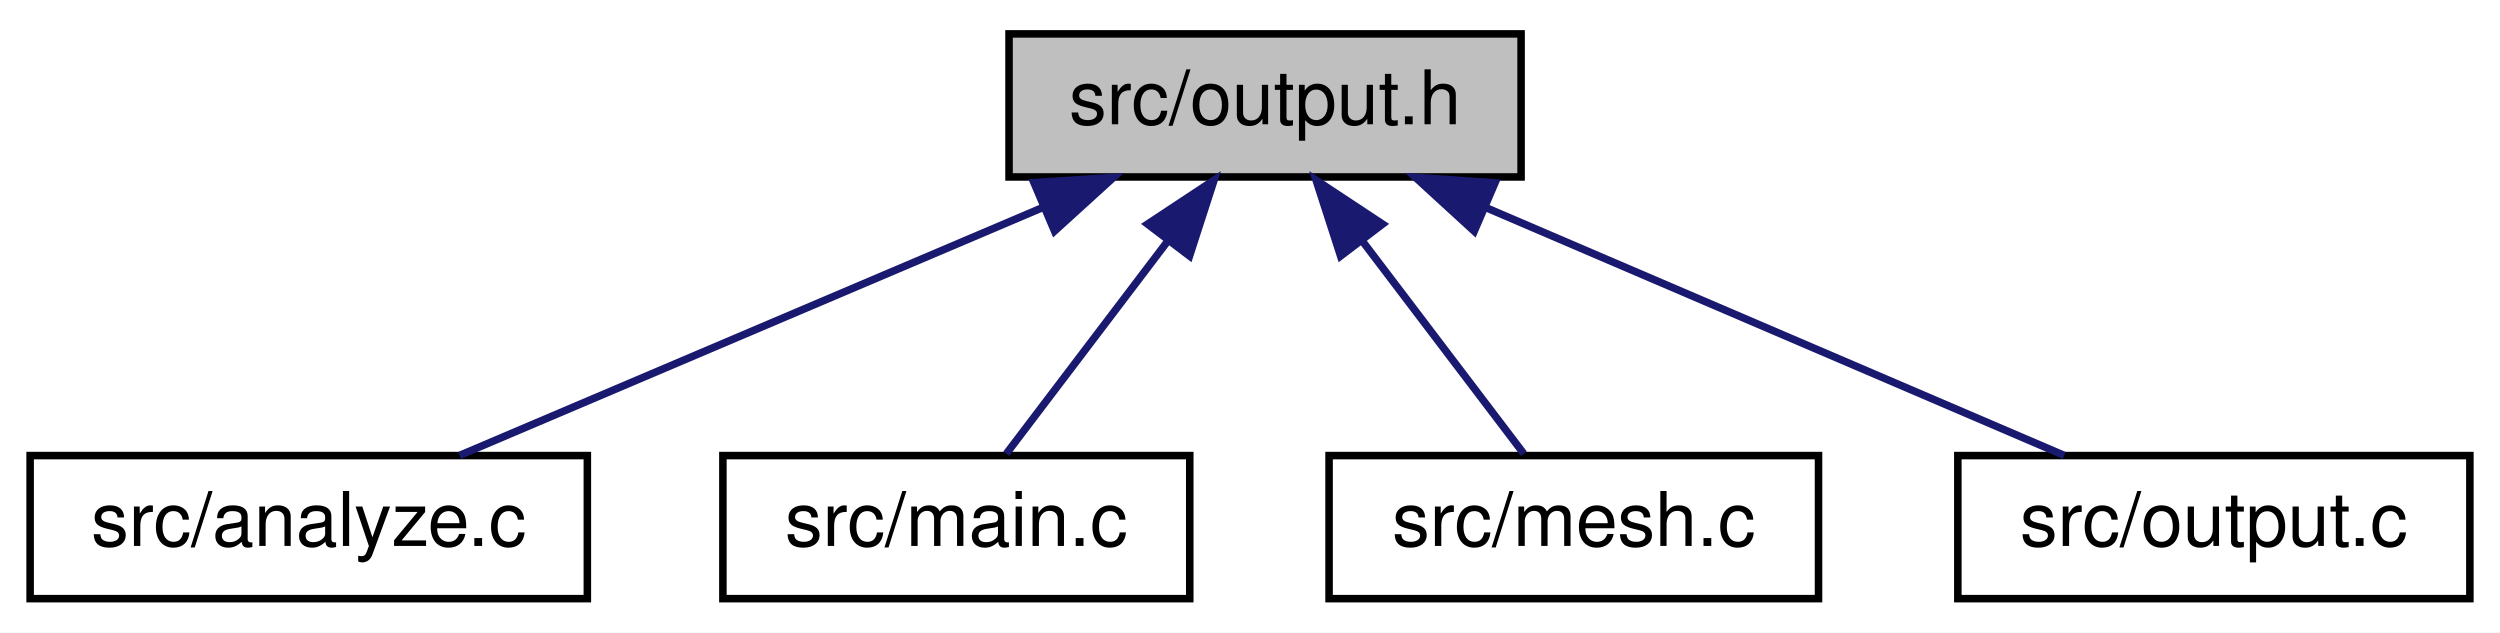
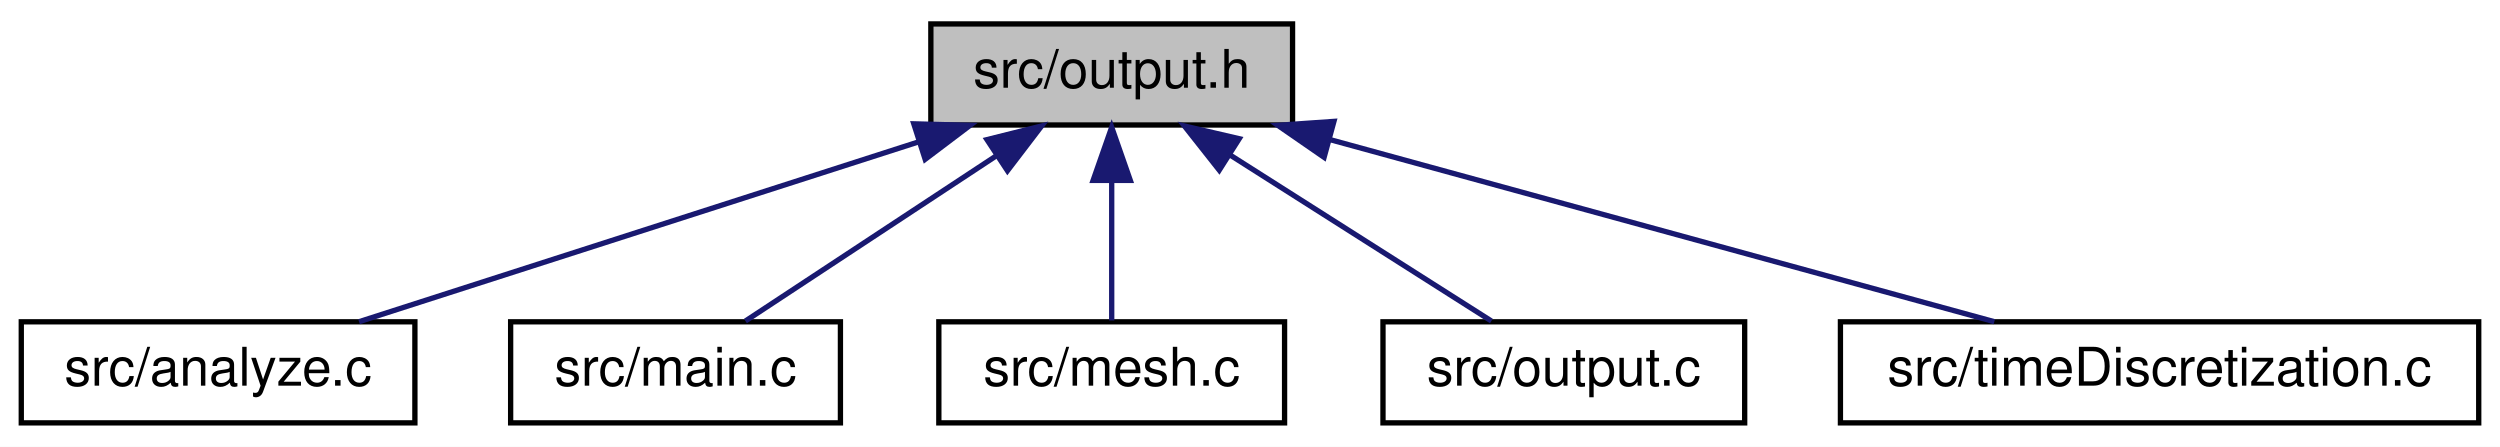
- <svg xmlns="http://www.w3.org/2000/svg" xmlns:xlink="http://www.w3.org/1999/xlink" width="332pt" height="84pt" viewBox="0.00 0.00 332.00 84.00">
+ <svg xmlns="http://www.w3.org/2000/svg" xmlns:xlink="http://www.w3.org/1999/xlink" width="470pt" height="84pt" viewBox="0.00 0.00 470.00 84.00">
  <g id="graph0" class="graph" transform="scale(1 1) rotate(0) translate(4 80)">
-     <polygon fill="white" stroke="transparent" points="-4,4 -4,-80 328,-80 328,4 -4,4" />
+     <polygon fill="white" stroke="transparent" points="-4,4 -4,-80 466,-80 466,4 -4,4" />
    <g id="node1" class="node">
      <g id="a_node1">
        <a xlink:title="Contains outputTime_t struct definition.">
-           <polygon fill="#bfbfbf" stroke="black" points="130,-56.5 130,-75.5 198,-75.5 198,-56.5 130,-56.5" />
-           <text text-anchor="middle" x="164" y="-63.5" font-family="Helvetica,sans-Serif" font-size="10.00">src/output.h</text>
+           <polygon fill="#bfbfbf" stroke="black" points="171,-56.5 171,-75.5 239,-75.5 239,-56.5 171,-56.5" />
+           <text text-anchor="middle" x="205" y="-63.5" font-family="Helvetica,sans-Serif" font-size="10.00">src/output.h</text>
        </a>
      </g>
    </g>
    <g id="node2" class="node">
      <g id="a_node2">
        <a xlink:href="analyze_8c.html" target="_top" xlink:title="Contains functions for analyzing flow results.">
          <polygon fill="white" stroke="black" points="0,-0.5 0,-19.5 74,-19.5 74,-0.5 0,-0.5" />
          <text text-anchor="middle" x="37" y="-7.5" font-family="Helvetica,sans-Serif" font-size="10.00">src/analyze.c</text>
        </a>
      </g>
    </g>
    <g id="edge1" class="edge">
-       <path fill="none" stroke="midnightblue" d="M134.61,-52.5C110.8,-42.38 77.89,-28.39 57.03,-19.52" />
-       <polygon fill="midnightblue" stroke="midnightblue" points="133.3,-55.75 143.88,-56.44 136.04,-49.31 133.3,-55.75" />
+       <path fill="none" stroke="midnightblue" d="M168.61,-53.3C136.96,-43.13 91.83,-28.62 63.5,-19.52" />
+       <polygon fill="midnightblue" stroke="midnightblue" points="167.79,-56.72 178.38,-56.44 169.93,-50.05 167.79,-56.72" />
    </g>
    <g id="node3" class="node">
      <g id="a_node3">
        <a xlink:href="main_8c.html" target="_top" xlink:title="Contains the main function of ccfd">
          <polygon fill="white" stroke="black" points="92,-0.5 92,-19.5 154,-19.5 154,-0.5 92,-0.5" />
          <text text-anchor="middle" x="123" y="-7.5" font-family="Helvetica,sans-Serif" font-size="10.00">src/main.c</text>
        </a>
      </g>
    </g>
    <g id="edge2" class="edge">
-       <path fill="none" stroke="midnightblue" d="M150.98,-47.86C143.88,-38.5 135.4,-27.33 129.64,-19.75" />
-       <polygon fill="midnightblue" stroke="midnightblue" points="148.39,-50.24 157.23,-56.08 153.97,-46 148.39,-50.24" />
+       <path fill="none" stroke="midnightblue" d="M183.17,-50.62C168.19,-40.76 148.8,-27.99 136.14,-19.65" />
+       <polygon fill="midnightblue" stroke="midnightblue" points="181.55,-53.75 191.83,-56.32 185.4,-47.9 181.55,-53.75" />
    </g>
    <g id="node4" class="node">
      <g id="a_node4">
        <a xlink:href="mesh_8c.html" target="_top" xlink:title="Contains all the functions for reading and creating meshes.">
          <polygon fill="white" stroke="black" points="172.5,-0.5 172.5,-19.5 237.5,-19.5 237.5,-0.5 172.5,-0.5" />
          <text text-anchor="middle" x="205" y="-7.5" font-family="Helvetica,sans-Serif" font-size="10.00">src/mesh.c</text>
        </a>
      </g>
    </g>
    <g id="edge3" class="edge">
-       <path fill="none" stroke="midnightblue" d="M177.02,-47.86C184.12,-38.5 192.6,-27.33 198.36,-19.75" />
-       <polygon fill="midnightblue" stroke="midnightblue" points="174.03,-46 170.77,-56.08 179.61,-50.24 174.03,-46" />
+       <path fill="none" stroke="midnightblue" d="M205,-45.8C205,-36.91 205,-26.78 205,-19.75" />
+       <polygon fill="midnightblue" stroke="midnightblue" points="201.5,-46.08 205,-56.08 208.5,-46.08 201.5,-46.08" />
    </g>
    <g id="node5" class="node">
      <g id="a_node5">
        <a xlink:href="output_8c.html" target="_top" xlink:title="Contains all functions used for writing flow solutions.">
          <polygon fill="white" stroke="black" points="256,-0.5 256,-19.5 324,-19.5 324,-0.5 256,-0.5" />
          <text text-anchor="middle" x="290" y="-7.5" font-family="Helvetica,sans-Serif" font-size="10.00">src/output.c</text>
        </a>
      </g>
    </g>
    <g id="edge4" class="edge">
-       <path fill="none" stroke="midnightblue" d="M193.16,-52.5C216.78,-42.38 249.43,-28.39 270.13,-19.52" />
-       <polygon fill="midnightblue" stroke="midnightblue" points="191.78,-49.29 183.97,-56.44 194.54,-55.72 191.78,-49.29" />
+       <path fill="none" stroke="midnightblue" d="M227.19,-50.9C242.78,-41 263.13,-28.07 276.38,-19.65" />
+       <polygon fill="midnightblue" stroke="midnightblue" points="225.22,-48.01 218.66,-56.32 228.97,-53.92 225.22,-48.01" />
+     </g>
+     <g id="node6" class="node">
+       <g id="a_node6">
+         <a xlink:href="timeDiscretization_8c.html" target="_top" xlink:title="Contains the functions for performing the time stepping process.">
+           <polygon fill="white" stroke="black" points="342,-0.5 342,-19.5 462,-19.5 462,-0.5 342,-0.5" />
+           <text text-anchor="middle" x="402" y="-7.5" font-family="Helvetica,sans-Serif" font-size="10.00">src/timeDiscretization.c</text>
+         </a>
+       </g>
+     </g>
+     <g id="edge5" class="edge">
+       <path fill="none" stroke="midnightblue" d="M246.23,-53.7C283.41,-43.51 337.27,-28.74 370.93,-19.52" />
+       <polygon fill="midnightblue" stroke="midnightblue" points="244.93,-50.42 236.22,-56.44 246.78,-57.18 244.93,-50.42" />
    </g>
  </g>
</svg>
